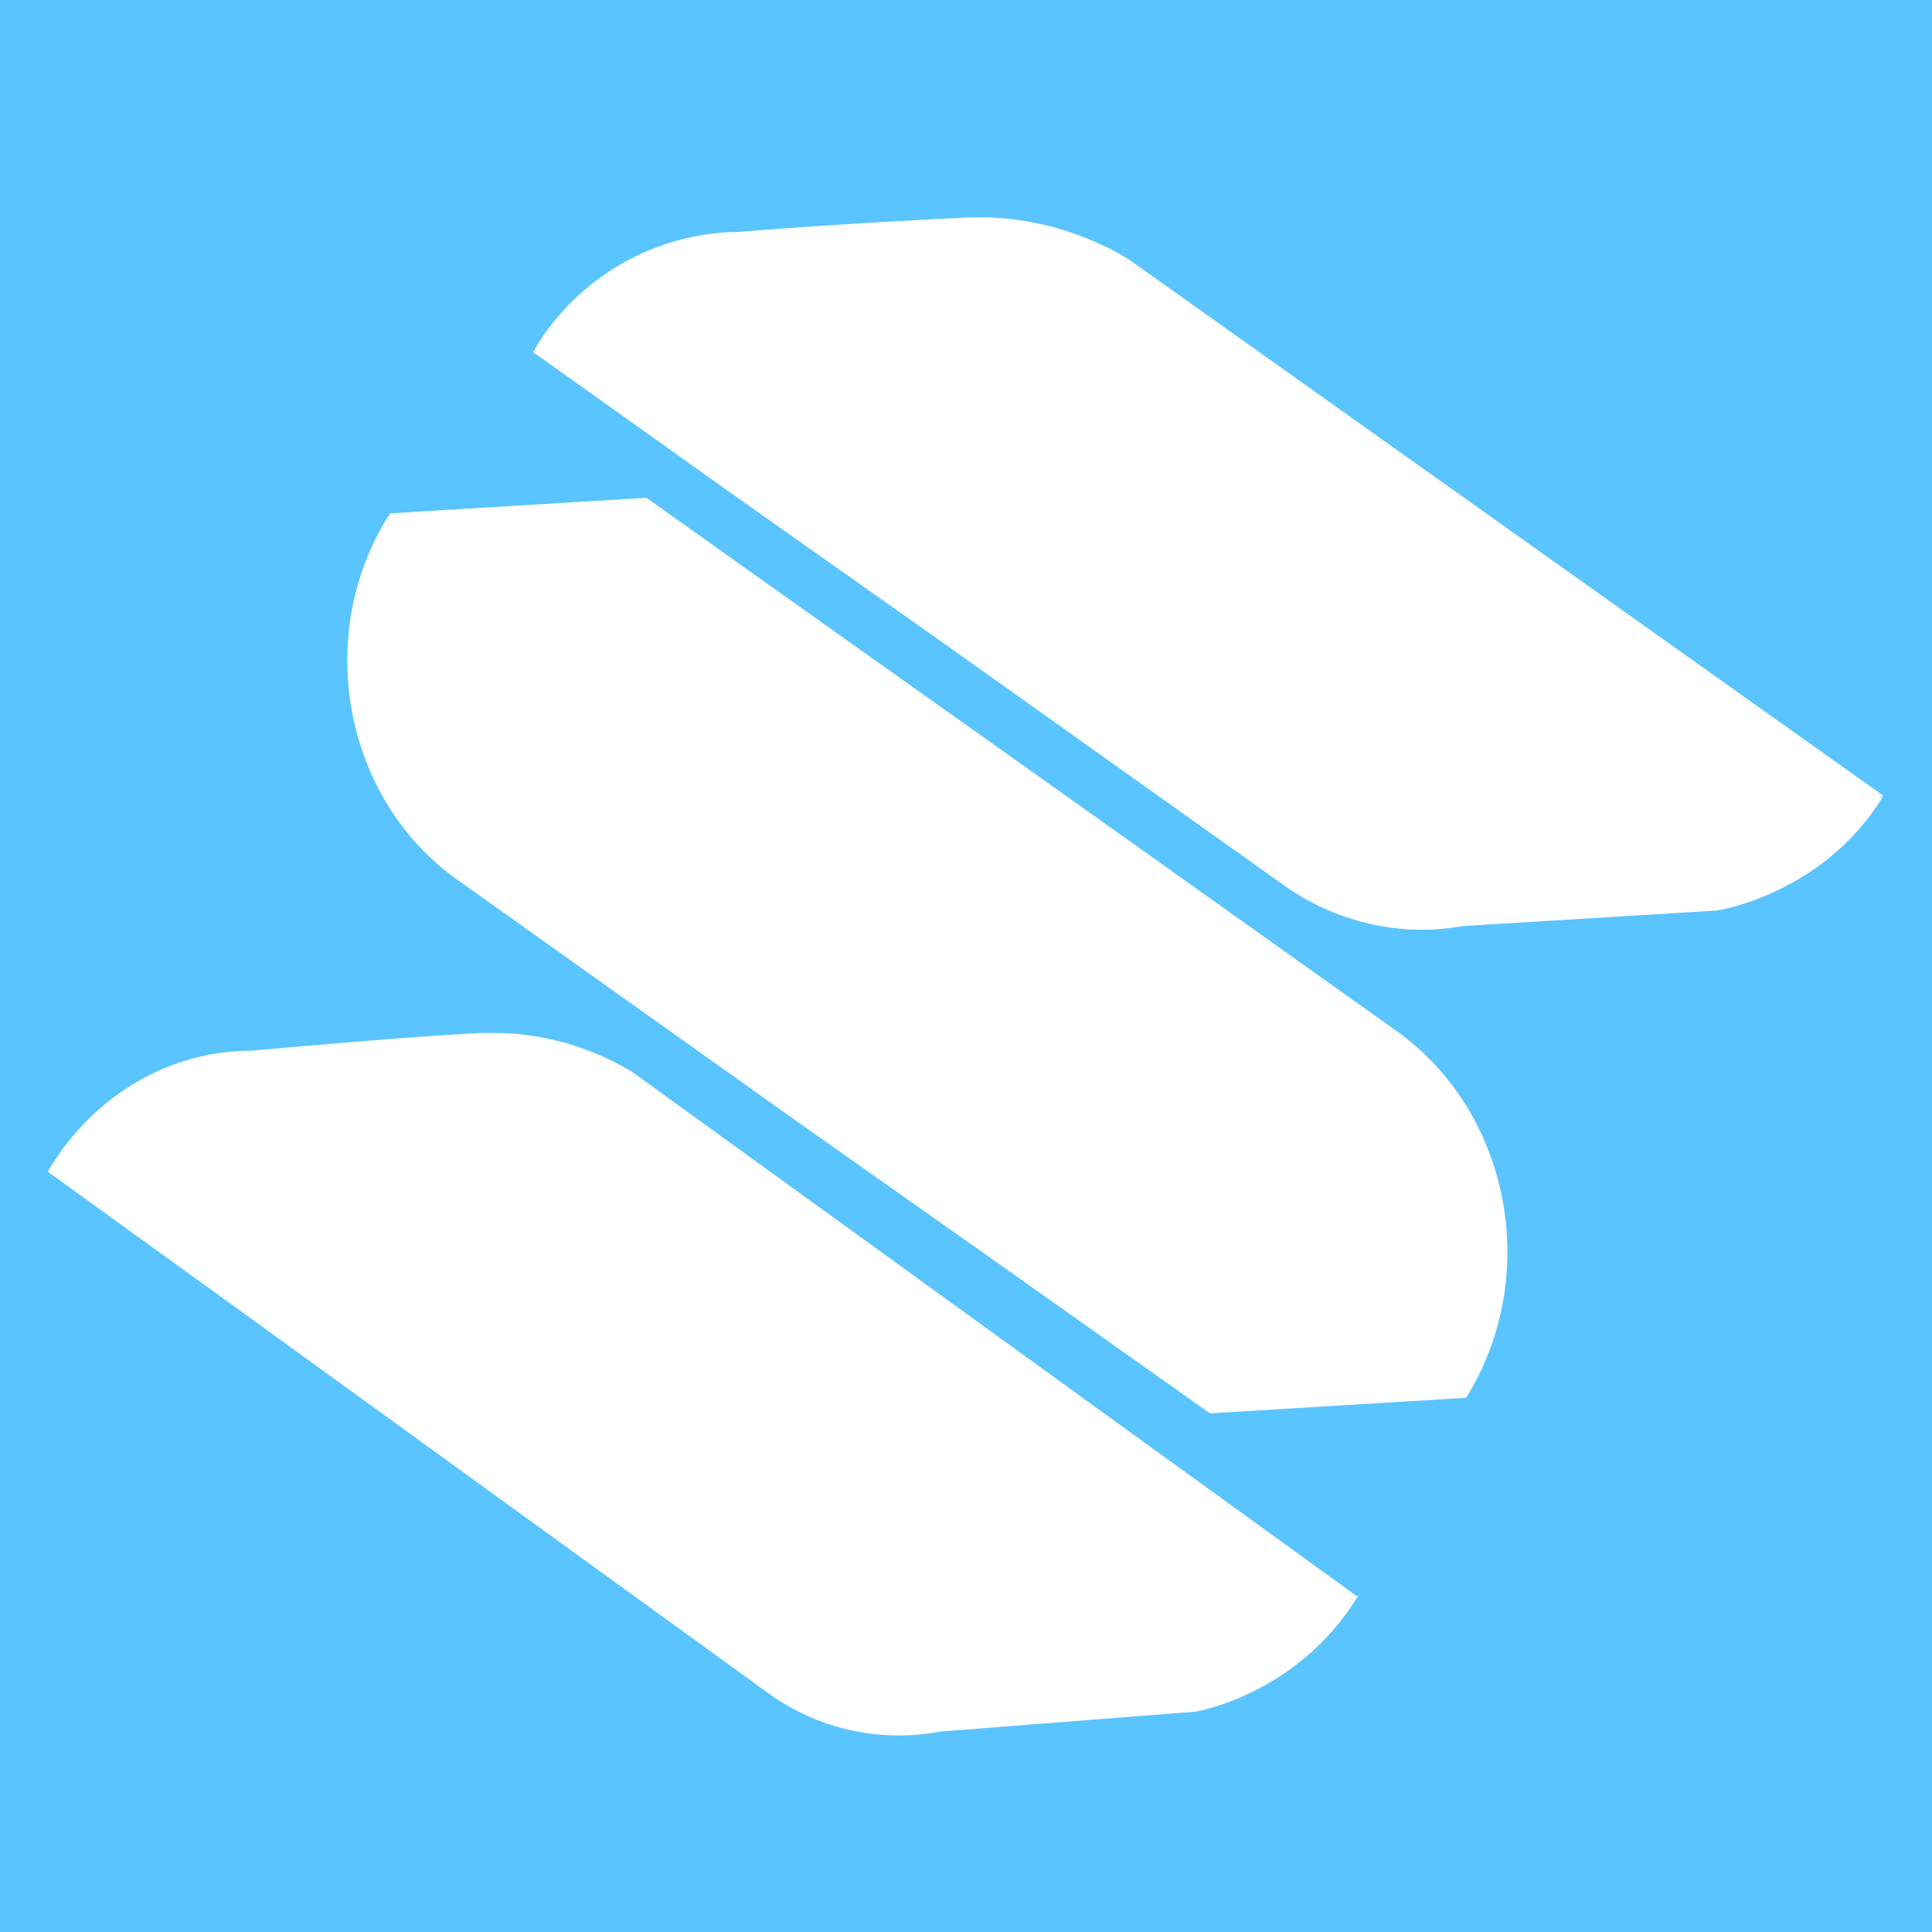
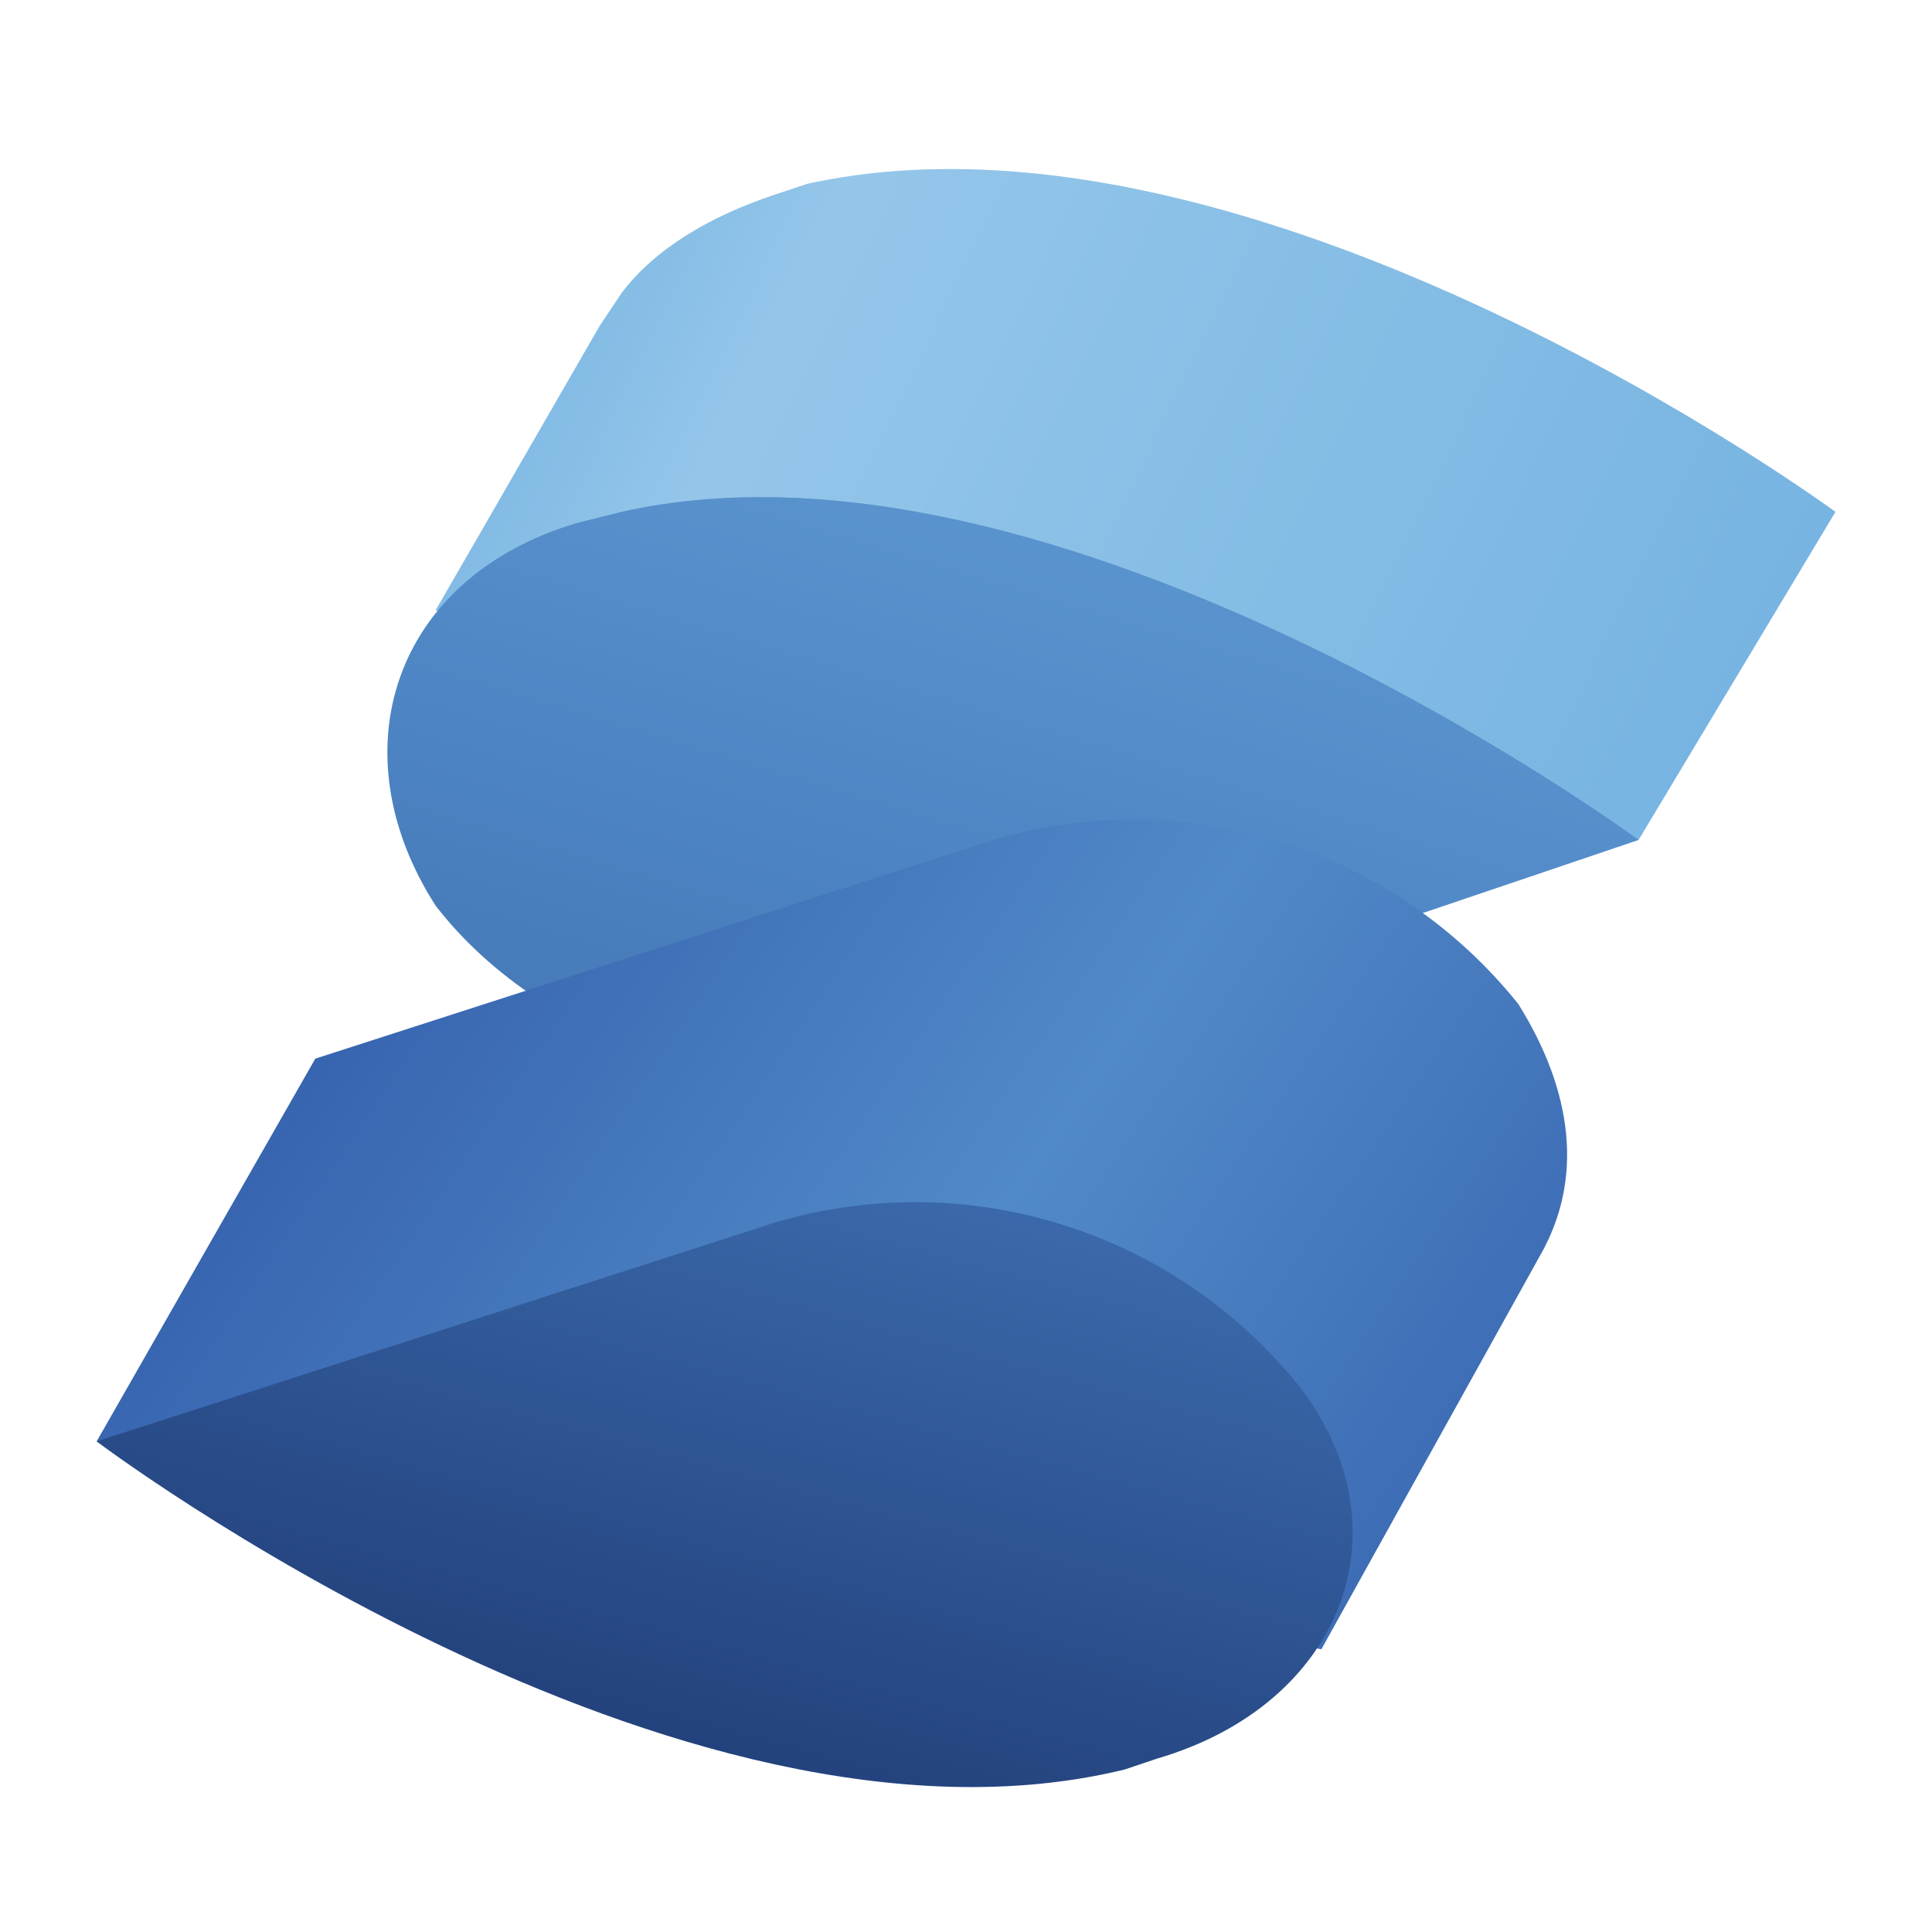
<svg xmlns="http://www.w3.org/2000/svg" viewBox="0 0 20 20">
-   <rect width="100%" height="100%" fill="#5AC4FF" />
-   <path fill="#fff" d="M7.647 2.4a75.71 75.71 0 0 1 2.41-.15h.093c.91 0 1.556.45 1.556.45L19.5 8.24l-.047.002.035.01c-.622 1.013-1.717 1.174-1.717 1.174l-2.624.16a2.423 2.423 0 0 1-.56.035h-.01.002a2.48 2.48 0 0 1-1.293-.46l-3.528-2.51-2.122-1.498-2.12-1.51c.01-.01.022-.022.022-.034A2.495 2.495 0 0 1 7.636 2.4h.01ZM7.948 17.524a2.304 2.304 0 0 0 1.787.401l2.64-.206s1.052-.171 1.676-1.186h.007l-.005-.004.005-.008-.024-.006-7.458-5.396s-.6-.426-1.464-.426h-.127c-.708.035-1.876.138-2.382.184h-.005c-.807 0-1.602.427-2.086 1.221-.012.012-.012.023-.012.035l2.04 1.474 5.408 3.917ZM4.04 5.314l2.651-.161L8.812 6.66l2.11 1.498 3.528 2.51c1.188.842 1.51 2.546.727 3.802l-2.652.161-2.145-1.52-2.155-1.52L4.73 9.104c-1.164-.83-1.487-2.512-.715-3.755.012-.012.024-.023.024-.035Z" />
+   <rect width="100%" height="100%" fill="white" />
+   <path d="M19 5.299C19 5.299 13 0.884 8.359 1.903L8.019 2.016C7.34 2.242 6.774 2.582 6.434 3.035L6.208 3.374L4.51 6.318L7.453 6.884C8.698 7.676 10.283 8.016 11.755 7.676L16.962 8.695L19 5.299Z" fill="#76B3E1" />
+   <path opacity="0.3" d="M19 5.299C19 5.299 13 0.884 8.359 1.903L8.019 2.016C7.34 2.242 6.774 2.582 6.434 3.035L6.208 3.374L4.51 6.318L7.453 6.884C8.698 7.676 10.283 8.016 11.755 7.676L16.962 8.695L19 5.299Z" fill="url(#paint0_linear_278_120)" />
+   <path d="M6.434 5.299L5.981 5.412C4.057 5.978 3.491 7.789 4.509 9.374C5.641 10.846 8.019 11.639 9.943 11.072L16.962 8.695C16.962 8.695 10.962 4.28 6.434 5.299Z" fill="#518AC8" />
+   <path opacity="0.3" d="M6.434 5.299L5.981 5.412C4.057 5.978 3.491 7.789 4.509 9.374C5.641 10.846 8.019 11.639 9.943 11.072L16.962 8.695C16.962 8.695 10.962 4.28 6.434 5.299Z" fill="url(#paint1_linear_278_120)" />
+   <path d="M15.717 10.393C15.083 9.601 14.227 9.017 13.259 8.714C12.291 8.412 11.255 8.405 10.283 8.695L3.264 10.959L1 14.922L13.679 17.073L15.943 12.997C16.396 12.205 16.283 11.299 15.717 10.393Z" fill="url(#paint2_linear_278_120)" />
+   <path d="M13.453 14.355C12.819 13.564 11.963 12.979 10.995 12.677C10.027 12.374 8.991 12.367 8.019 12.657L1 14.921C1 14.921 7 19.45 11.642 18.318L11.981 18.204C13.906 17.639 14.585 15.827 13.453 14.355Z" fill="url(#paint3_linear_278_120)" />
+   <linearGradient id="paint0_linear_278_120" x1="3.66" y1="1.676" x2="17.755" y2="8.525" gradientUnits="userSpaceOnUse">
+     <stop offset="0.1" stop-color="#76B3E1" />
+     <stop offset="0.3" stop-color="#DCF2FD" />
+     <stop offset="1" stop-color="#76B3E1" />
+   </linearGradient>
+   <linearGradient id="paint1_linear_278_120" x1="11.392" y1="5.027" x2="8.925" y2="13.246" gradientUnits="userSpaceOnUse">
+     <stop stop-color="#76B3E1" />
+     <stop offset="0.5" stop-color="#4377BB" />
+     <stop offset="1" stop-color="#1F3B77" />
+   </linearGradient>
+   <linearGradient id="paint2_linear_278_120" x1="2.63" y1="8.605" x2="16.883" y2="18.295" gradientUnits="userSpaceOnUse">
+     <stop stop-color="#315AA9" />
+     <stop offset="0.5" stop-color="#518AC8" />
+     <stop offset="1" stop-color="#315AA9" />
+   </linearGradient>
+   <linearGradient id="paint3_linear_278_120" x1="9.06" y1="9.771" x2="3.309" y2="30.861" gradientUnits="userSpaceOnUse">
+     <stop stop-color="#4377BB" />
+     <stop offset="0.5" stop-color="#1A336B" />
+     <stop offset="1" stop-color="#1A336B" />
+   </linearGradient>
+   <clipPath id="clip0_278_120">
+     <rect width="20" height="20" fill="white" />
+   </clipPath>
</svg>
